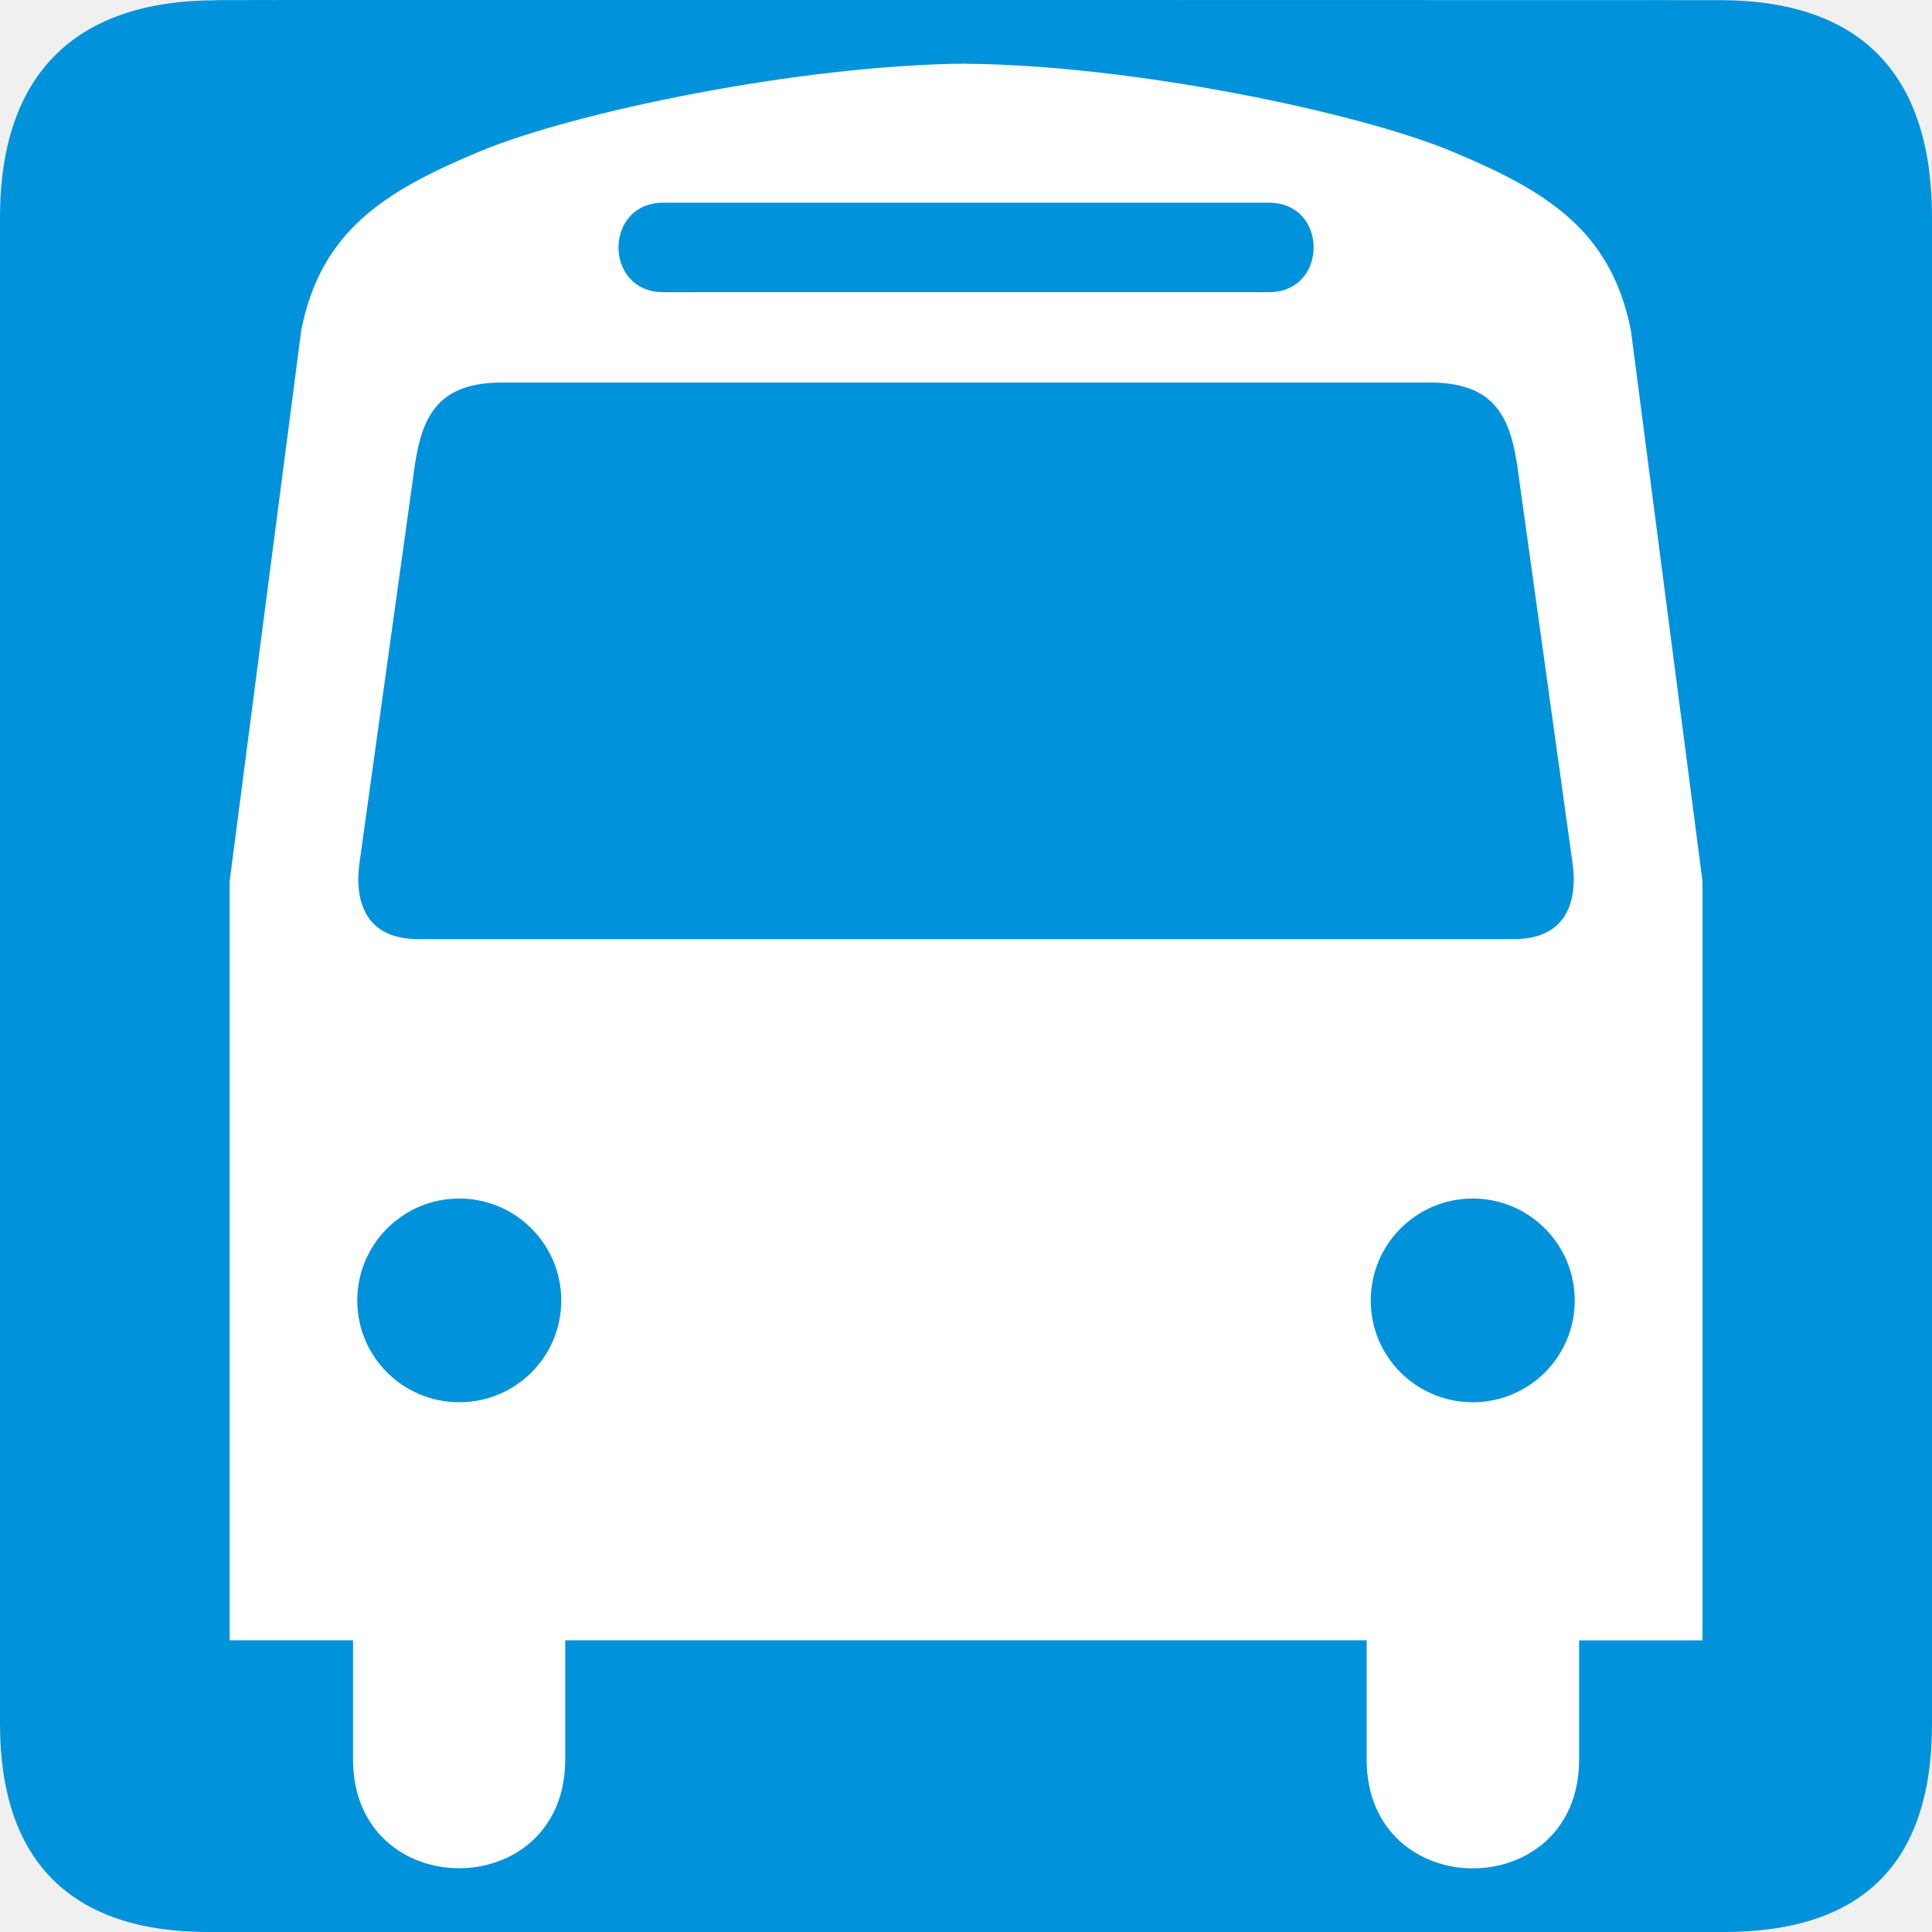
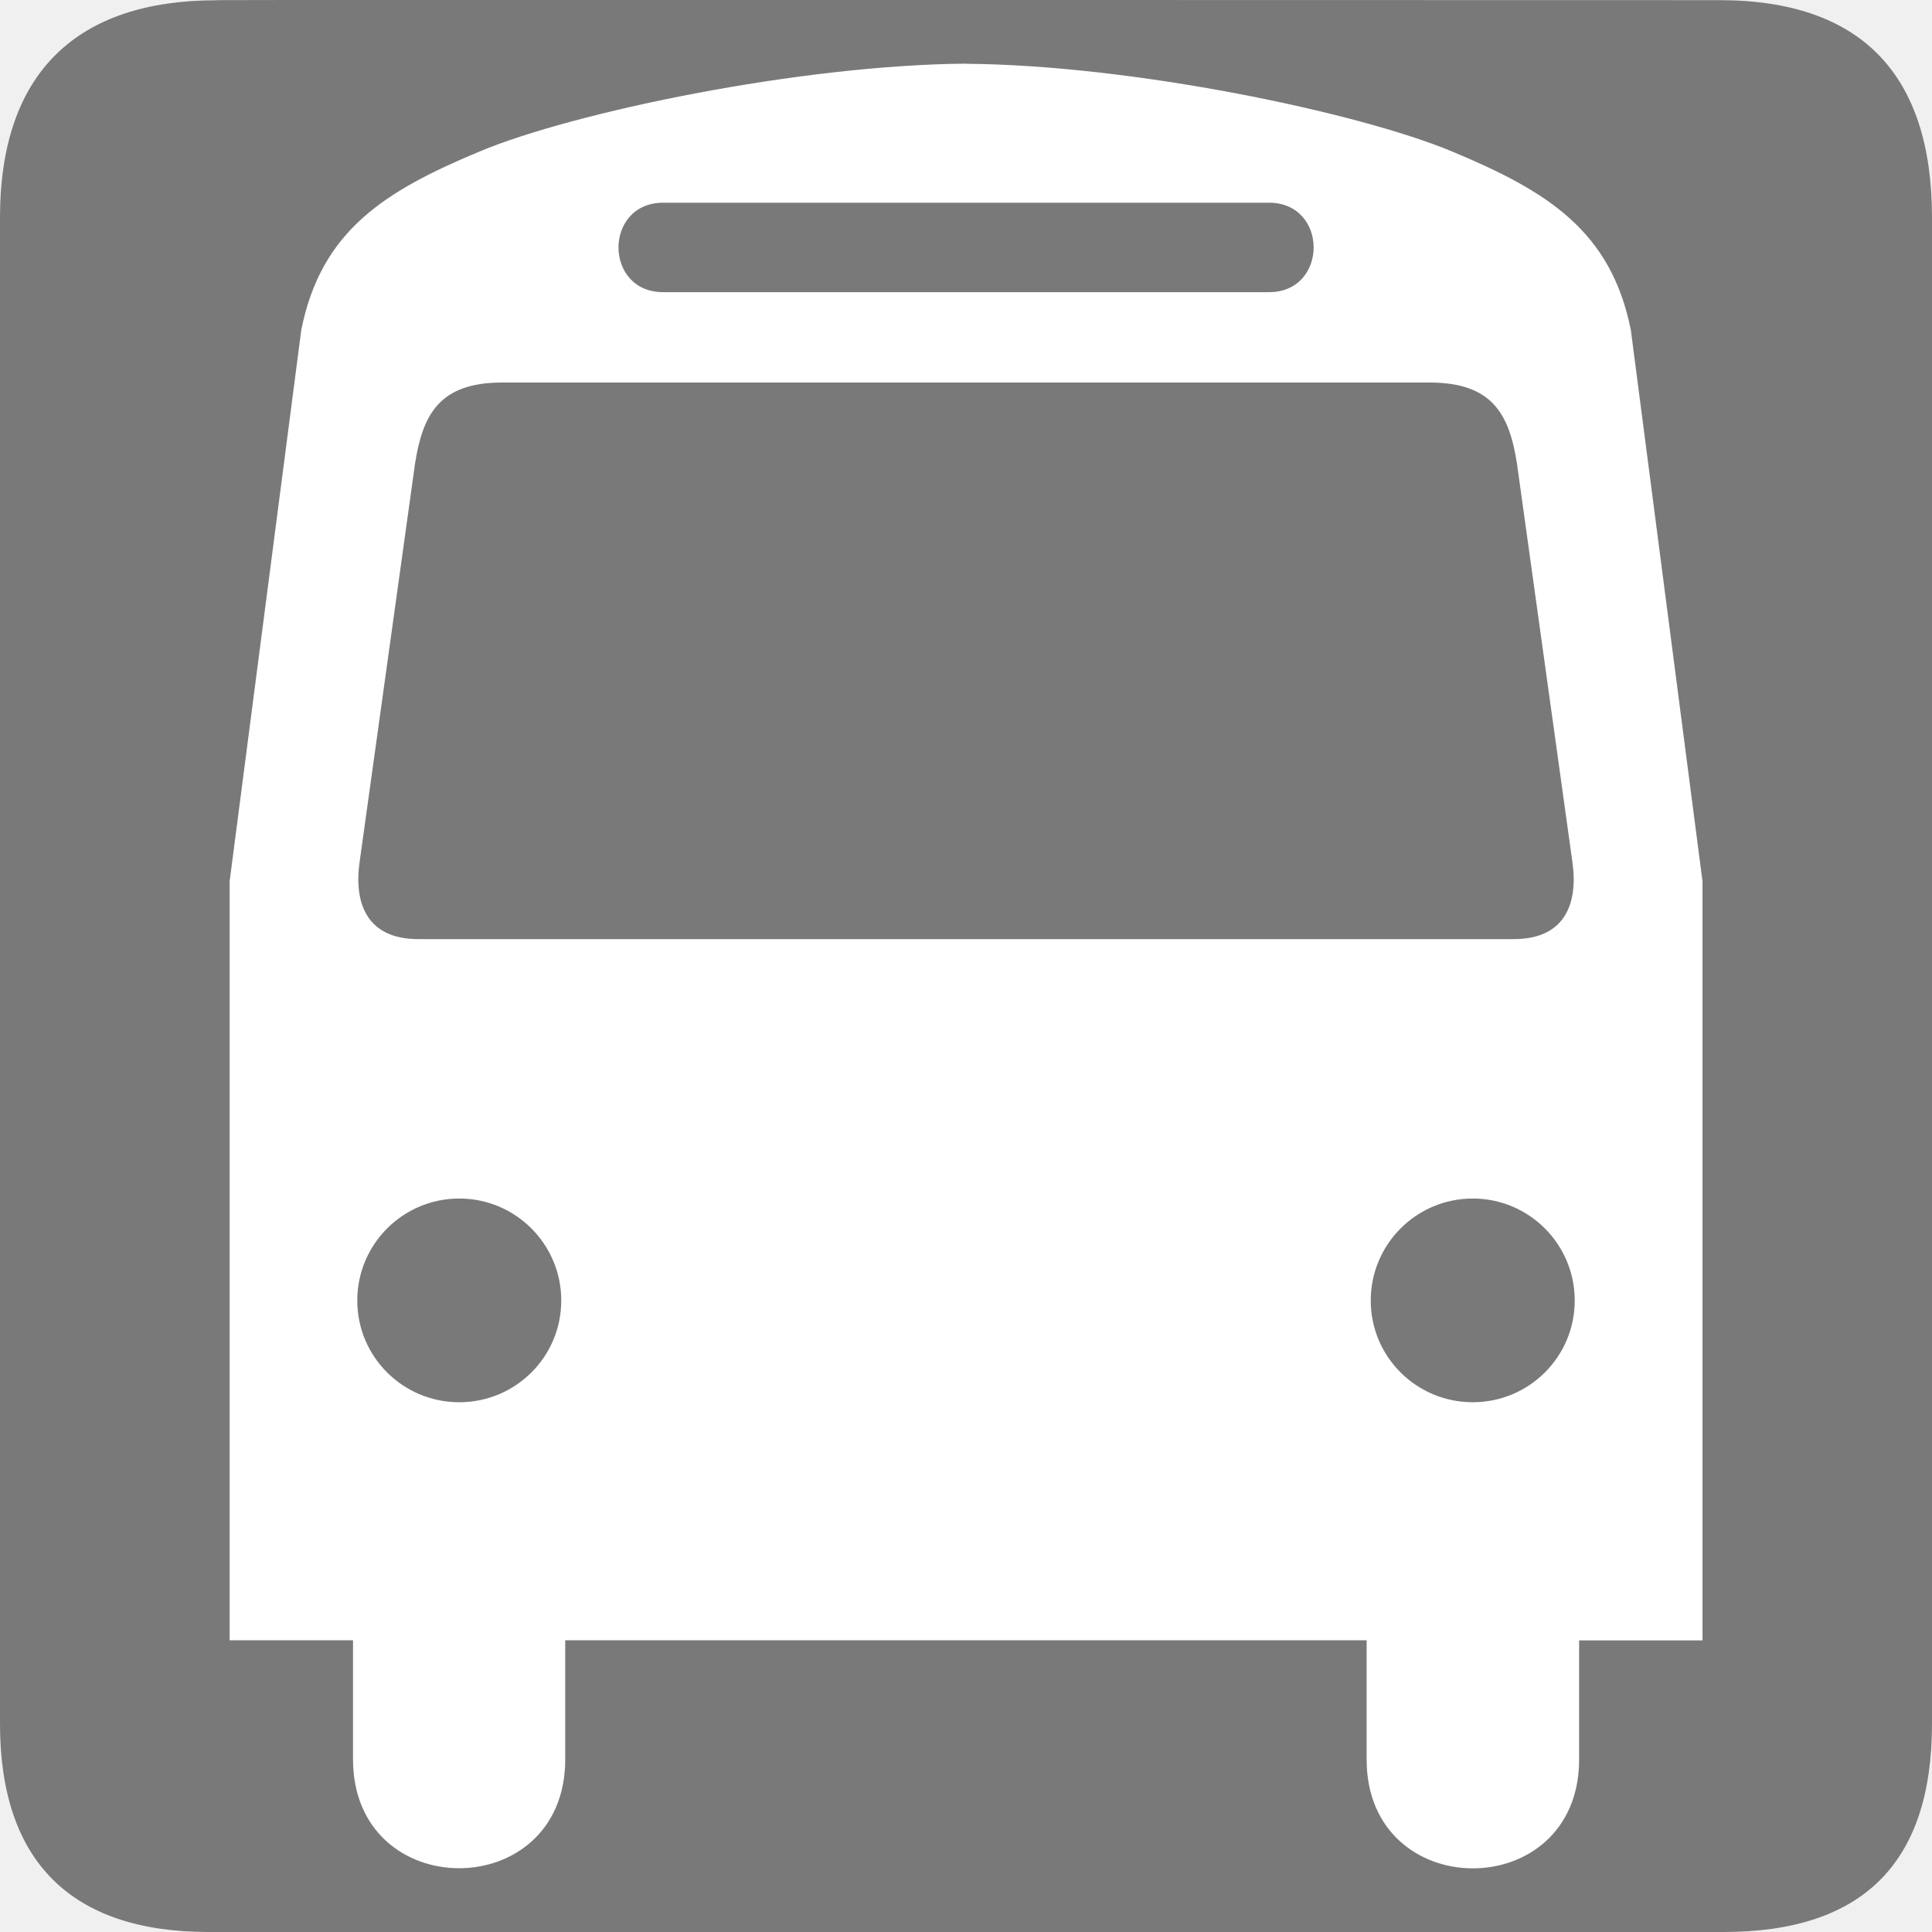
<svg xmlns="http://www.w3.org/2000/svg" id="svg2" height="14" width="14" version="1.0">
  <defs id="defs4">
    <marker id="ArrowStart" markerHeight="3" markerUnits="strokeWidth" markerWidth="4" orient="auto" refX="10" refY="5" viewBox="0 0 10 10">
      <path d="M 10,0 0,5 10,10 Z" id="path2111" />
    </marker>
    <marker id="ArrowEnd" markerHeight="3" markerUnits="strokeWidth" markerWidth="4" orient="auto" refX="0" refY="5" viewBox="0 0 10 10">
      <path d="M 0,0 10,5 0,10 Z" id="path2108" />
    </marker>
+     <filter style="color-interpolation-filters:sRGB;" id="filter1800" x="0" y="0" width="1" height="1">
+       <feColorMatrix values="0.21 0.72 0.072 0 0 0.21 0.72 0.072 0 0 0.21 0.72 0.072 0 0 0 0 0 1 0 " id="feColorMatrix1798" />
+     </filter>
  </defs>
  <g style="fill:#000000" transform="matrix(0.02891259,0,0,0.02891259,1.934619,0.8226388)" id="g2117">
    <g style="fill:#000000" id="g2119">
      <g style="fill:#000000" id="g2121">
        <path d="" style="fill:#000000;stroke:none" id="path2125" />
      </g>
      <g style="fill:#000000" id="g2127">
        <path d="" style="fill:#000000;stroke:none" id="path2131" />
      </g>
    </g>
  </g>
  <path id="path1329-9" d="m 7,0.462 c -1.205,0.01 -2.84,0.351 -3.521,0.635 -0.691,0.288 -1.151,0.575 -1.295,1.295 l -0.52,3.994 v 5.502 h 0.895 v 0.861 c 0,1.052 1.537,1.052 1.537,0 v -0.861 h 2.844 0.008 2.955 v 0.861 c 0,1.052 1.539,1.052 1.539,0 v -0.861 h 0.895 V 6.386 l -0.52,-3.994 C 11.672,1.671 11.213,1.385 10.521,1.097 9.84,0.813 8.205,0.471 7,0.462 Z m -2.195,1.008 h 2.143 2.248 c 0.432,6e-6 0.432,0.648 0,0.648 h -2.252 -2.139 c -0.432,0 -0.432,-0.648 0,-0.648 z m -1.166,1.303 h 3.305 3.416 c 0.457,0 0.577,0.234 0.633,0.586 l 0.402,2.896 c 0.038,0.278 -0.042,0.551 -0.426,0.551 H 6.947 3.031 c -0.383,0 -0.463,-0.273 -0.426,-0.551 l 0.402,-2.896 c 0.055,-0.352 0.174,-0.586 0.631,-0.586 z m -0.311,5.914 c 0.408,0 0.738,0.33 0.738,0.738 1e-6,0.408 -0.33,0.736 -0.738,0.736 -0.408,0 -0.738,-0.329 -0.738,-0.736 0,-0.408 0.33,-0.738 0.738,-0.738 z m 7.344,0 c 0.408,0 0.738,0.33 0.738,0.738 0,0.408 -0.33,0.736 -0.738,0.736 -0.408,0 -0.738,-0.329 -0.738,-0.736 0,-0.408 0.33,-0.738 0.738,-0.738 z" style="fill:#ffffff;fill-opacity:1;stroke:none;stroke-width:0.083" />
-   <path style="fill-opacity:1;stroke:none;stroke-width:0.083;fill:#0092da" d="M 1.568,0.002 C 0.564,0.002 -4.5000001e-8,0.519 -4.5000001e-8,1.577 V 12.491 C -4.5000001e-8,13.481 0.508,14 1.511,14 H 12.489 C 13.492,14 14,13.507 14,12.491 V 1.577 c 0,-1.033 -0.508,-1.576 -1.542,-1.576 -9.6e-5,0 -10.893,-0.003 -10.89,0 z m 5.432,0.46 c 1.205,0.009 2.839,0.351 3.521,0.635 0.691,0.288 1.153,0.574 1.297,1.295 l 0.519,3.994 v 5.501 h -0.894 v 0.863 c 0,1.052 -1.54,1.052 -1.54,0 V 11.886 H 6.947 6.939 4.096 v 0.863 c 0,1.052 -1.538,1.052 -1.538,0 V 11.886 H 1.664 V 6.385 L 2.183,2.391 C 2.327,1.67 2.788,1.384 3.479,1.096 4.161,0.812 5.795,0.471 7,0.461 Z M 4.806,1.469 c -0.432,0 -0.432,0.648 0,0.648 h 2.138 2.251 c 0.432,0 0.432,-0.648 0,-0.648 H 6.947 Z M 3.639,2.772 c -0.457,0 -0.575,0.234 -0.631,0.585 L 2.605,6.253 c -0.038,0.278 0.043,0.552 0.426,0.552 h 3.916 4.022 c 0.384,0 0.464,-0.274 0.426,-0.552 L 10.992,3.357 C 10.937,3.005 10.816,2.772 10.36,2.772 H 6.943 Z M 3.328,8.685 c -0.408,0 -0.739,0.331 -0.739,0.739 0,0.408 0.331,0.737 0.739,0.737 0.408,0 0.739,-0.329 0.739,-0.737 0,-0.408 -0.331,-0.739 -0.739,-0.739 z m 7.344,0 c -0.408,0 -0.739,0.331 -0.739,0.739 0,0.408 0.331,0.737 0.739,0.737 0.408,0 0.739,-0.329 0.739,-0.737 0,-0.408 -0.331,-0.739 -0.739,-0.739 z" id="path1329-9-7" />
+   <path style="fill-opacity:1;stroke:none;stroke-width:0.083;fill:#0092da;filter:url(#filter1800)" d="M 1.568,0.002 C 0.564,0.002 -4.5000001e-8,0.519 -4.5000001e-8,1.577 V 12.491 C -4.5000001e-8,13.481 0.508,14 1.511,14 H 12.489 C 13.492,14 14,13.507 14,12.491 V 1.577 c 0,-1.033 -0.508,-1.576 -1.542,-1.576 -9.6e-5,0 -10.893,-0.003 -10.89,0 z m 5.432,0.46 c 1.205,0.009 2.839,0.351 3.521,0.635 0.691,0.288 1.153,0.574 1.297,1.295 l 0.519,3.994 v 5.501 h -0.894 v 0.863 c 0,1.052 -1.54,1.052 -1.54,0 V 11.886 H 6.947 6.939 4.096 v 0.863 c 0,1.052 -1.538,1.052 -1.538,0 V 11.886 H 1.664 V 6.385 L 2.183,2.391 C 2.327,1.67 2.788,1.384 3.479,1.096 4.161,0.812 5.795,0.471 7,0.461 Z M 4.806,1.469 c -0.432,0 -0.432,0.648 0,0.648 h 2.138 2.251 c 0.432,0 0.432,-0.648 0,-0.648 H 6.947 Z M 3.639,2.772 c -0.457,0 -0.575,0.234 -0.631,0.585 L 2.605,6.253 c -0.038,0.278 0.043,0.552 0.426,0.552 h 3.916 4.022 c 0.384,0 0.464,-0.274 0.426,-0.552 L 10.992,3.357 C 10.937,3.005 10.816,2.772 10.36,2.772 H 6.943 Z M 3.328,8.685 c -0.408,0 -0.739,0.331 -0.739,0.739 0,0.408 0.331,0.737 0.739,0.737 0.408,0 0.739,-0.329 0.739,-0.737 0,-0.408 -0.331,-0.739 -0.739,-0.739 z m 7.344,0 c -0.408,0 -0.739,0.331 -0.739,0.739 0,0.408 0.331,0.737 0.739,0.737 0.408,0 0.739,-0.329 0.739,-0.737 0,-0.408 -0.331,-0.739 -0.739,-0.739 z" id="path1329-9-7" />
</svg>
